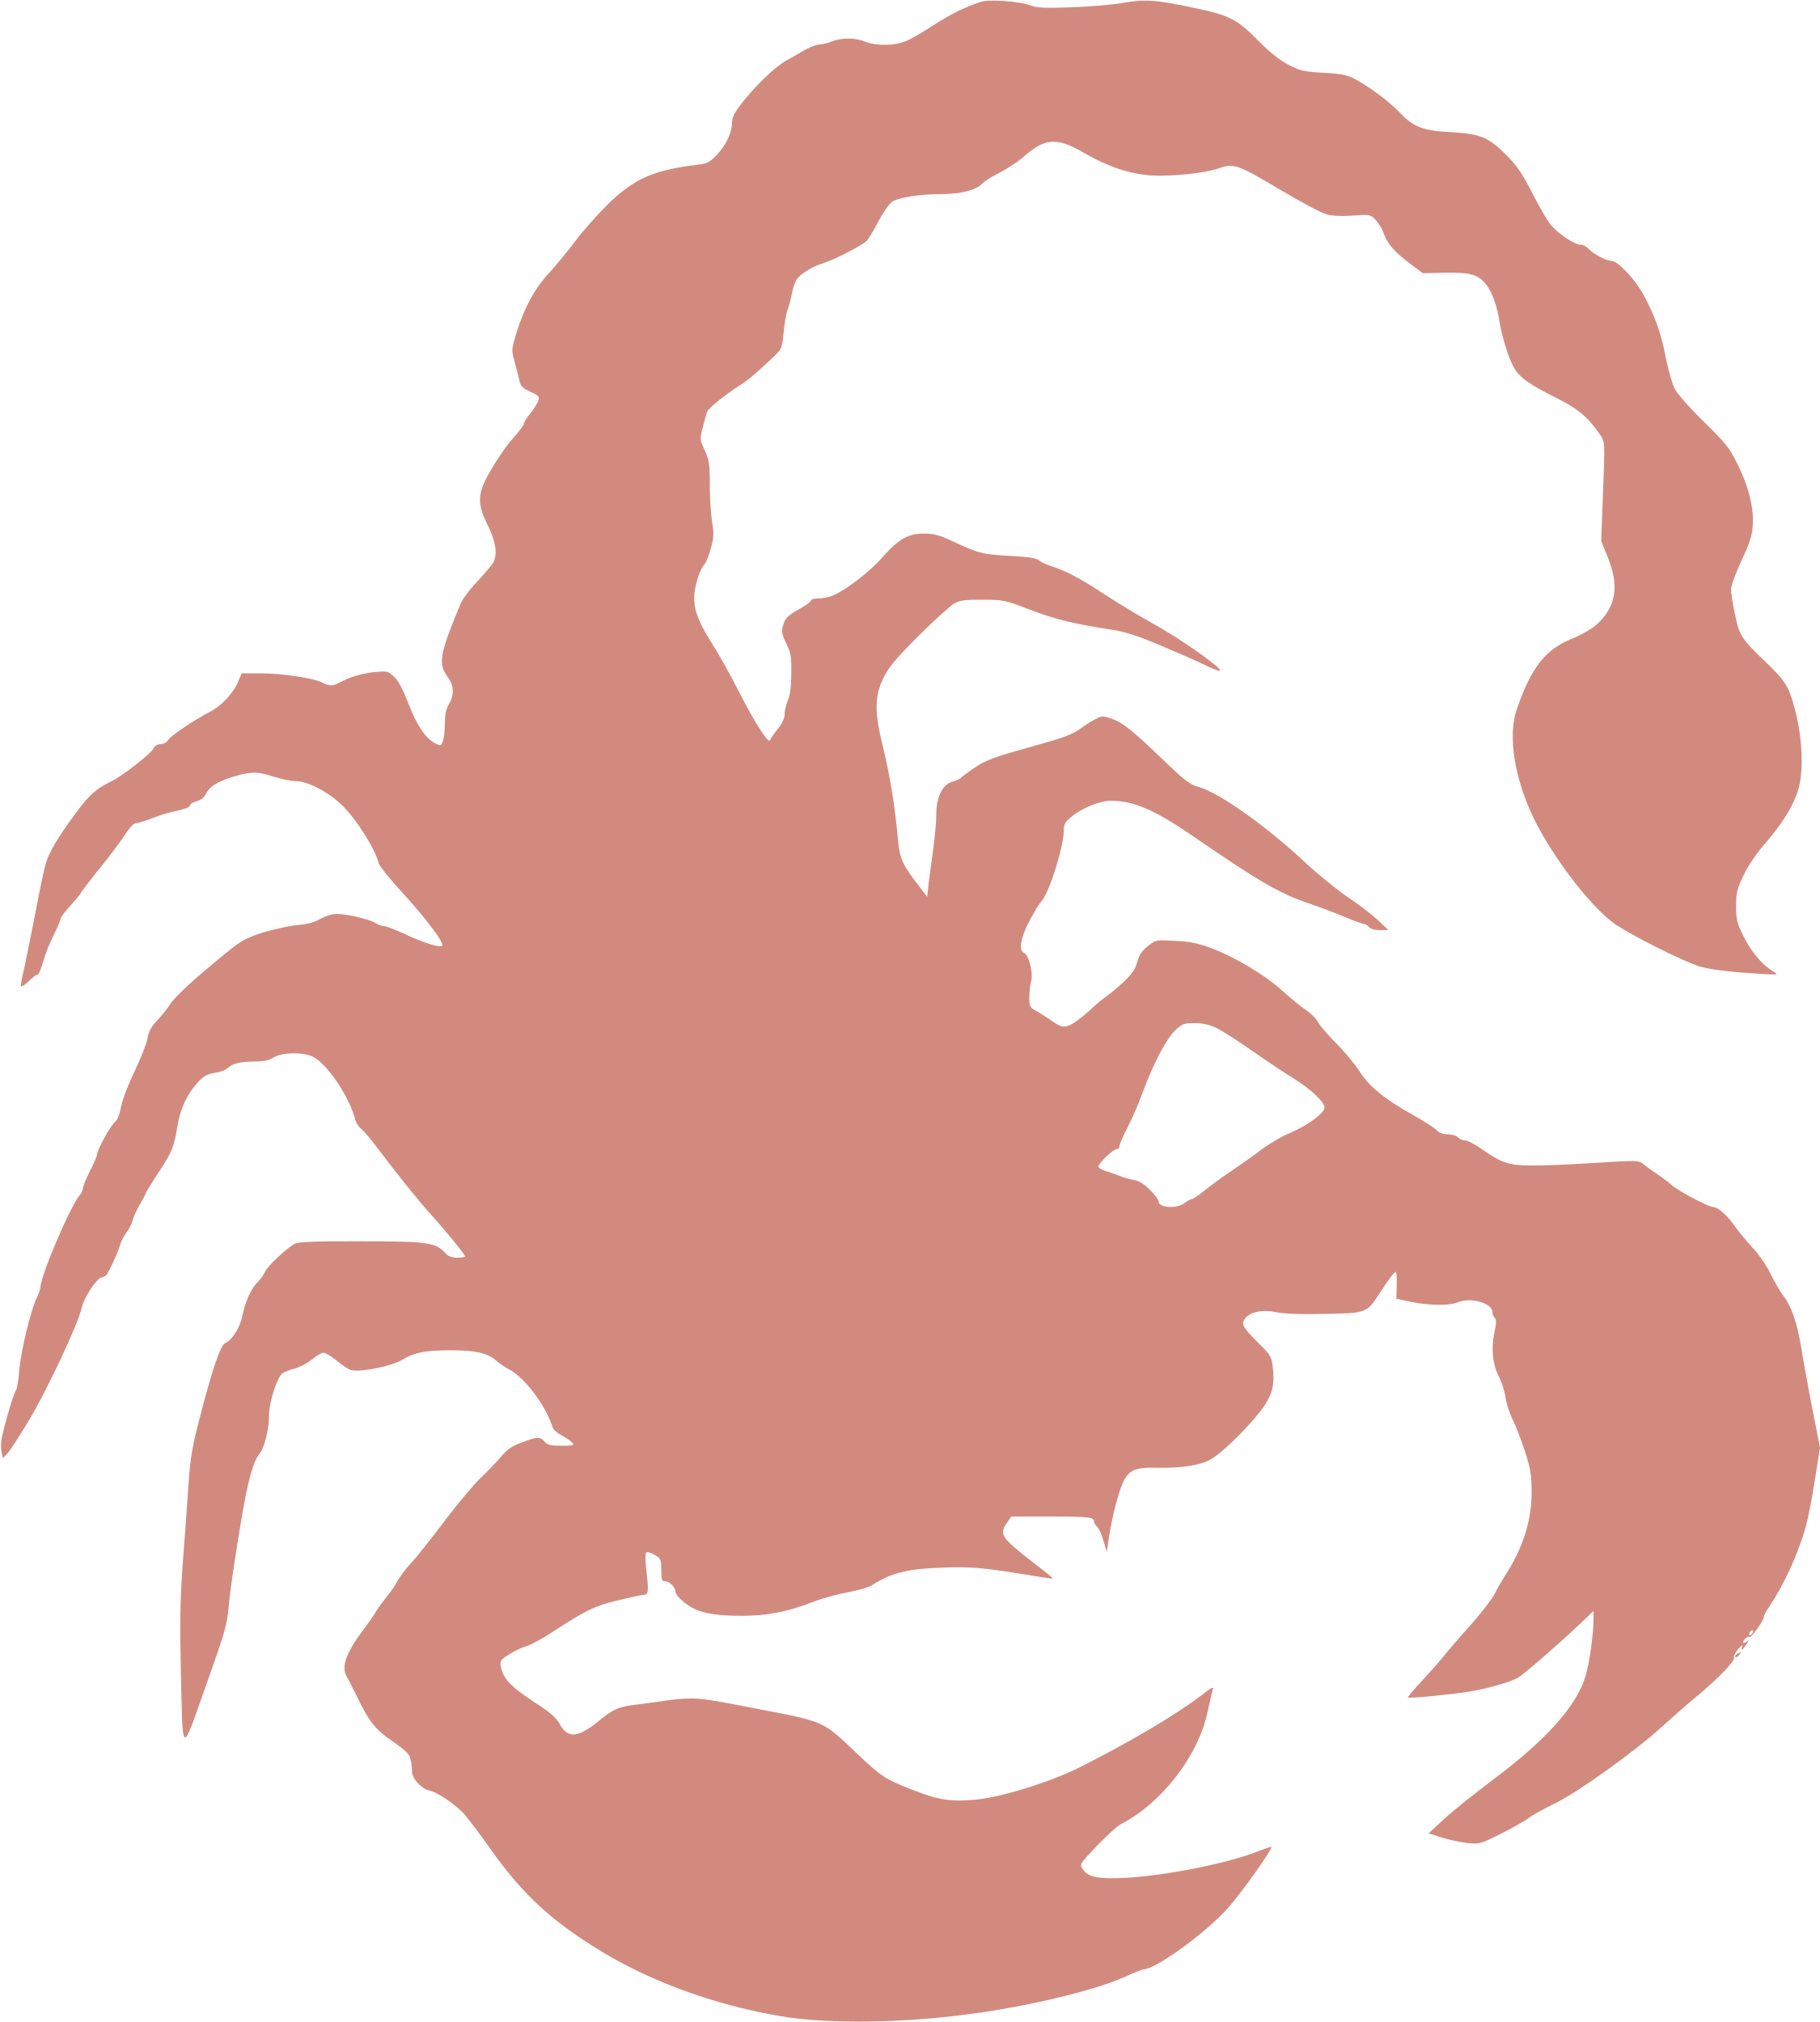
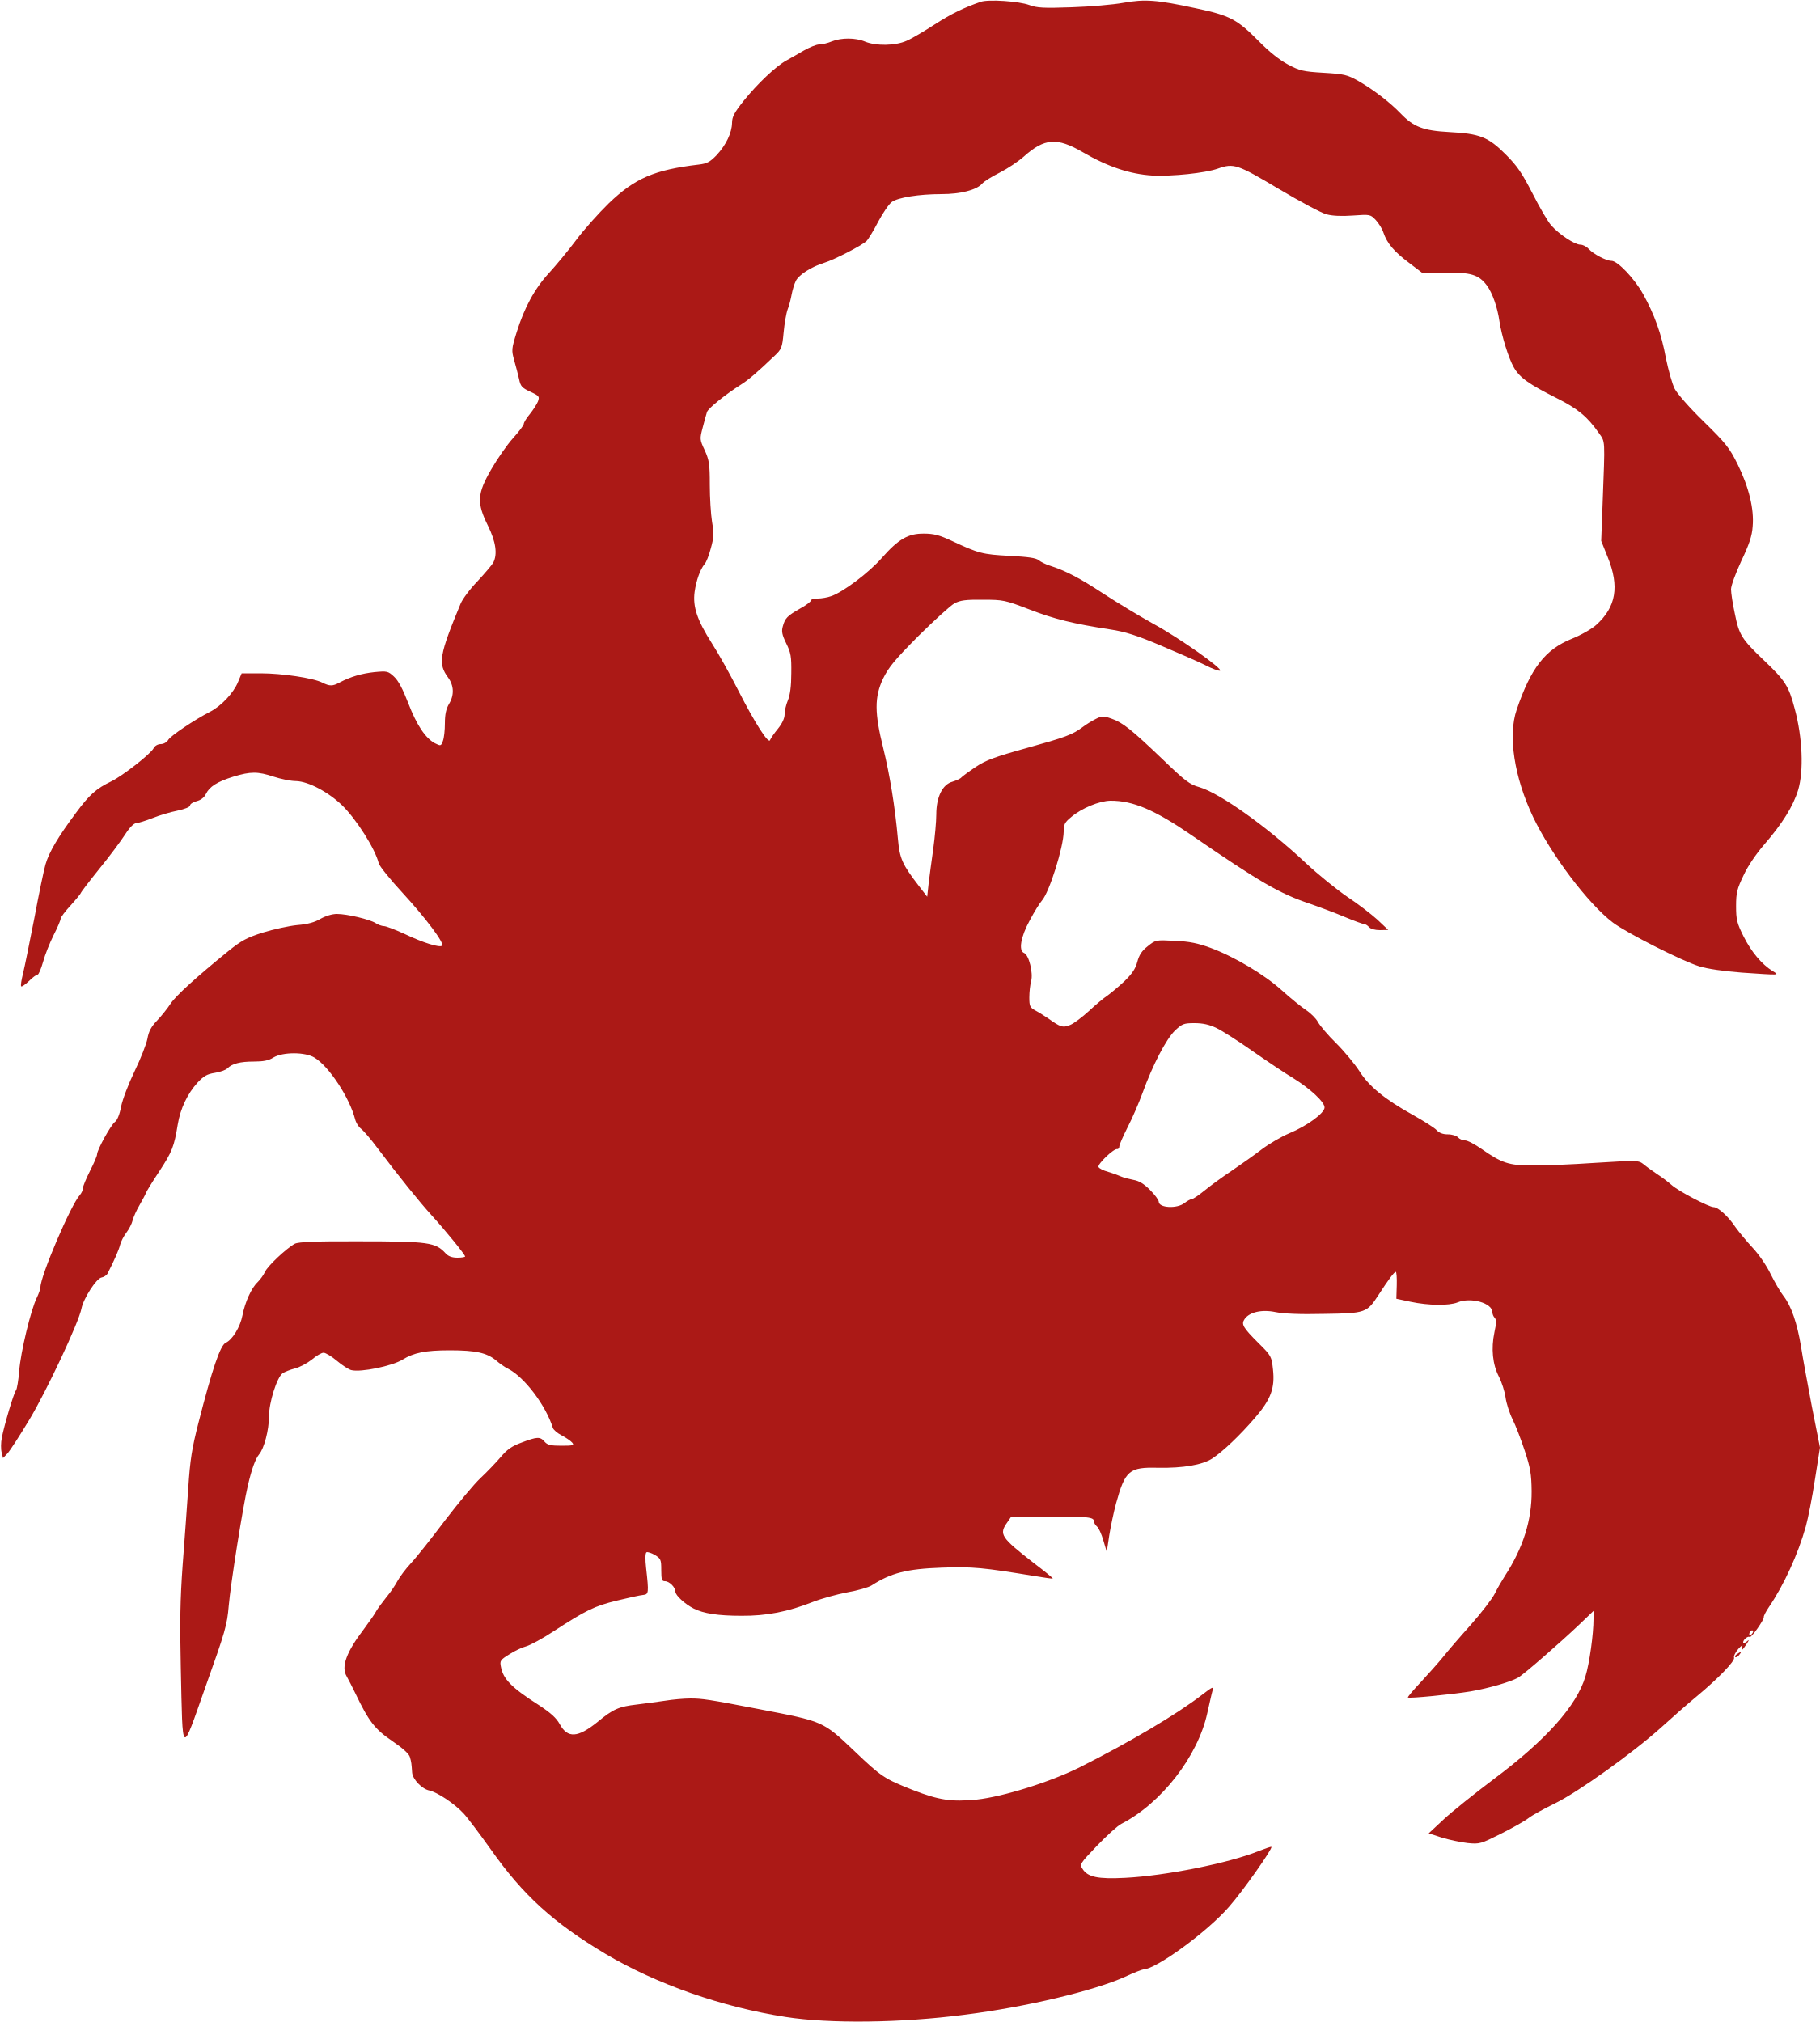
<svg xmlns="http://www.w3.org/2000/svg" version="1.0" width="900pt" height="1000pt" viewBox="0 0 900 1000" preserveAspectRatio="xMidYMid meet">
-   <g transform="translate(0,1000) scale(0.1,-0.1)" fill="#d28a7f" stroke="none">
+   <g transform="translate(0,1000) scale(0.1,-0.1)" fill="#ab1916" stroke="none">
    <path d="M4850 9991 c-84 -29 -146 -59 -228 -112 -51 -33 -113 -70 -139 -81 -56 -25 -151 -26 -205 -4 -47 20 -118 20 -165 1 -19 -8 -47 -15 -62 -15 -14 0 -48 -14 -76 -30 -27 -16 -66 -38 -86 -49 -53 -29 -144 -116 -211 -199 -47 -59 -58 -80 -58 -110 -1 -49 -29 -108 -76 -159 -33 -34 -47 -42 -89 -47 -219 -26 -315 -67 -445 -192 -50 -49 -124 -131 -163 -184 -39 -52 -99 -124 -132 -160 -71 -77 -122 -171 -160 -293 -26 -84 -26 -89 -12 -140 8 -28 19 -70 24 -92 7 -35 14 -43 55 -62 45 -21 47 -24 38 -49 -6 -14 -24 -42 -40 -62 -17 -20 -30 -42 -30 -49 0 -6 -24 -38 -53 -70 -29 -32 -77 -101 -107 -153 -71 -122 -73 -167 -17 -280 39 -79 48 -141 26 -183 -7 -12 -42 -53 -78 -92 -37 -38 -74 -88 -83 -110 -106 -255 -113 -297 -62 -366 29 -40 31 -87 4 -131 -14 -24 -20 -51 -20 -95 0 -34 -4 -73 -10 -88 -9 -25 -11 -25 -39 -11 -47 25 -90 89 -132 198 -27 70 -49 112 -71 132 -29 27 -34 28 -97 22 -63 -7 -116 -22 -173 -52 -33 -18 -48 -18 -84 0 -45 23 -200 46 -304 46 l-95 0 -18 -43 c-22 -54 -84 -120 -140 -148 -74 -38 -192 -117 -205 -138 -7 -12 -23 -21 -37 -21 -14 0 -29 -8 -35 -20 -15 -29 -154 -137 -209 -164 -75 -36 -109 -66 -176 -157 -86 -115 -133 -194 -150 -254 -8 -27 -33 -147 -55 -265 -23 -118 -48 -241 -56 -274 -8 -32 -13 -61 -9 -64 3 -3 20 9 38 26 18 18 37 32 43 32 5 0 17 28 27 63 9 34 33 94 52 132 20 39 35 75 35 82 0 6 22 36 50 66 27 30 50 58 50 61 0 3 41 57 91 119 50 61 107 138 127 169 23 36 44 57 56 57 11 1 47 12 80 25 34 14 89 30 124 37 37 8 62 18 62 26 0 7 15 16 33 21 20 5 37 18 45 35 18 37 56 61 136 86 85 26 121 26 199 0 34 -11 84 -22 112 -22 61 -2 160 -55 227 -120 70 -68 164 -216 181 -287 4 -14 56 -79 117 -145 115 -125 209 -250 196 -262 -11 -11 -93 14 -185 58 -46 21 -92 39 -103 39 -10 0 -29 7 -41 15 -28 18 -140 45 -191 45 -24 0 -56 -10 -81 -24 -28 -17 -64 -27 -115 -31 -41 -4 -118 -21 -170 -37 -79 -25 -107 -40 -170 -91 -159 -129 -259 -220 -286 -260 -15 -23 -45 -61 -67 -84 -29 -30 -42 -54 -48 -90 -5 -26 -33 -98 -63 -160 -30 -62 -60 -140 -67 -175 -7 -38 -19 -68 -30 -76 -20 -14 -89 -139 -89 -161 0 -8 -16 -45 -35 -82 -19 -38 -35 -76 -35 -85 0 -10 -7 -25 -15 -34 -45 -49 -195 -401 -195 -456 0 -8 -8 -31 -18 -52 -29 -58 -80 -268 -87 -362 -4 -47 -11 -90 -16 -96 -11 -13 -58 -172 -70 -234 -5 -25 -5 -58 -1 -73 l7 -28 22 23 c12 13 60 87 107 165 84 139 246 483 259 552 10 50 74 149 99 153 11 2 24 10 29 18 34 66 57 119 63 144 4 16 18 43 31 60 13 17 27 44 31 61 4 16 19 50 34 75 14 25 29 52 32 61 3 8 33 57 67 108 62 95 72 120 90 230 13 79 48 152 98 207 31 33 47 42 85 48 26 4 54 14 62 22 24 24 64 34 131 34 47 0 74 5 97 20 47 28 158 28 204 -1 72 -44 173 -199 200 -304 4 -17 17 -38 29 -47 13 -10 49 -52 81 -95 108 -143 208 -267 268 -333 71 -78 166 -195 166 -204 0 -3 -17 -6 -38 -6 -27 0 -45 7 -58 21 -50 55 -84 60 -433 60 -213 1 -295 -3 -313 -12 -41 -22 -137 -112 -148 -140 -7 -15 -23 -37 -36 -50 -31 -29 -62 -98 -75 -164 -11 -58 -50 -121 -83 -136 -27 -12 -67 -131 -135 -397 -32 -125 -41 -181 -50 -320 -6 -92 -19 -264 -28 -384 -12 -167 -14 -281 -9 -505 10 -448 0 -440 123 -93 97 272 106 303 114 398 9 106 70 492 95 597 19 81 37 130 55 152 25 29 49 121 49 187 0 70 39 193 67 214 10 7 37 18 61 24 24 6 61 26 84 44 22 19 48 34 58 34 10 0 40 -18 66 -40 27 -23 59 -43 71 -46 47 -12 202 20 254 52 55 34 112 46 233 46 128 0 183 -12 229 -50 17 -15 44 -34 59 -41 81 -41 187 -181 222 -293 3 -9 22 -26 44 -37 21 -11 44 -27 51 -35 12 -14 6 -16 -53 -16 -54 0 -69 4 -83 20 -22 26 -37 25 -113 -4 -49 -18 -72 -34 -104 -72 -23 -27 -68 -74 -100 -104 -32 -30 -111 -125 -176 -210 -64 -85 -139 -180 -167 -210 -28 -30 -58 -71 -68 -90 -10 -19 -34 -55 -55 -80 -20 -25 -42 -55 -49 -67 -6 -13 -34 -52 -61 -89 -87 -114 -114 -187 -86 -234 8 -14 28 -53 45 -88 65 -136 95 -174 180 -232 53 -36 84 -64 88 -80 7 -24 8 -32 11 -77 3 -33 49 -81 85 -88 40 -9 123 -64 169 -113 19 -20 79 -100 134 -177 161 -229 312 -365 568 -518 253 -150 576 -263 891 -312 217 -34 571 -30 885 11 303 38 642 119 794 188 43 20 84 36 90 36 62 1 315 185 423 309 68 77 218 290 210 297 -2 2 -30 -8 -64 -21 -145 -59 -460 -122 -659 -132 -135 -7 -185 4 -210 43 -16 24 -15 26 71 116 48 50 102 99 120 108 197 101 378 333 425 547 11 48 22 99 26 112 7 22 1 20 -52 -21 -127 -98 -358 -234 -602 -357 -145 -73 -382 -147 -512 -161 -125 -12 -186 -3 -315 47 -142 56 -157 66 -290 193 -157 149 -152 146 -475 208 -243 47 -278 52 -335 52 -33 0 -89 -5 -125 -11 -36 -5 -99 -14 -141 -19 -88 -10 -117 -22 -194 -86 -98 -79 -148 -82 -187 -11 -17 31 -45 56 -103 94 -136 87 -177 129 -188 190 -6 29 -3 34 41 61 26 17 64 35 84 40 21 6 82 39 135 74 160 104 202 125 313 152 58 14 116 27 130 28 28 3 29 9 15 134 -5 43 -4 74 2 77 5 3 24 -3 41 -13 30 -18 32 -24 32 -75 0 -47 3 -55 18 -55 22 0 52 -30 52 -52 0 -18 47 -61 90 -83 49 -25 122 -36 236 -36 124 -1 231 20 355 69 41 16 117 37 169 47 52 9 106 25 120 34 96 62 175 82 346 88 152 6 208 0 463 -42 47 -8 86 -13 87 -12 2 2 -40 36 -94 77 -163 127 -173 142 -131 201 l20 29 189 0 c194 0 220 -3 220 -25 0 -7 7 -18 15 -25 8 -6 22 -37 31 -68 l17 -57 12 80 c7 44 22 116 34 160 45 163 65 180 208 176 124 -2 218 14 268 46 54 36 135 113 211 201 79 92 99 147 89 239 -7 64 -8 68 -71 130 -79 79 -87 94 -69 120 24 34 85 48 152 34 38 -8 122 -12 240 -9 207 3 212 5 270 94 49 76 77 113 85 114 4 0 6 -30 5 -67 l-2 -66 70 -15 c90 -19 191 -20 233 -3 65 27 172 -3 172 -49 0 -9 5 -21 11 -27 9 -9 9 -27 -1 -72 -17 -81 -9 -159 22 -219 14 -27 29 -74 33 -103 4 -30 20 -79 35 -109 15 -30 42 -100 60 -155 28 -85 33 -115 34 -200 1 -145 -43 -282 -133 -420 -14 -22 -37 -61 -49 -86 -13 -26 -67 -96 -120 -156 -54 -60 -115 -131 -137 -159 -22 -27 -71 -82 -108 -122 -38 -40 -67 -75 -65 -77 6 -6 218 15 310 30 92 16 198 47 235 68 27 15 206 171 301 261 l72 69 0 -39 c0 -76 -20 -220 -40 -285 -43 -145 -195 -315 -455 -509 -93 -70 -204 -159 -245 -197 l-75 -70 65 -21 c36 -11 93 -23 127 -27 60 -6 65 -4 165 46 56 28 118 63 136 77 19 15 78 47 131 73 113 55 385 249 527 377 53 48 131 117 175 153 106 88 190 175 184 191 -3 7 7 27 21 43 15 17 23 22 20 13 -8 -26 -1 -22 20 10 15 23 15 25 1 13 -9 -7 -17 -9 -17 -3 0 13 25 33 32 26 7 -7 74 88 70 99 -1 4 10 27 26 50 74 109 144 262 182 398 11 40 32 145 45 232 l25 158 -40 202 c-21 111 -46 246 -54 299 -19 114 -48 199 -86 248 -16 20 -44 69 -64 109 -20 42 -59 98 -89 130 -29 31 -67 77 -85 102 -35 53 -86 99 -108 99 -23 0 -170 77 -206 108 -18 16 -51 41 -73 55 -22 15 -52 36 -66 48 -27 21 -28 21 -240 8 -118 -8 -259 -14 -314 -13 -113 0 -149 12 -249 82 -33 23 -69 42 -81 42 -13 0 -28 7 -35 15 -7 8 -29 15 -50 15 -25 0 -43 7 -56 21 -10 11 -63 45 -119 76 -138 77 -216 141 -263 216 -22 34 -73 96 -114 137 -42 41 -82 89 -91 106 -9 17 -35 43 -59 59 -24 16 -77 59 -119 97 -86 78 -234 166 -352 210 -63 23 -104 32 -177 35 -95 5 -95 5 -135 -27 -29 -23 -42 -43 -51 -77 -9 -34 -25 -58 -65 -97 -30 -28 -68 -59 -83 -70 -16 -10 -57 -44 -90 -75 -34 -31 -76 -63 -94 -70 -36 -15 -48 -11 -108 32 -18 12 -46 30 -63 39 -28 15 -31 22 -31 65 0 27 4 63 9 81 11 39 -11 130 -35 139 -28 11 -17 79 28 161 22 42 50 87 61 99 36 41 106 263 107 340 0 36 5 46 38 73 51 43 138 79 193 80 111 1 220 -46 399 -169 341 -234 437 -290 586 -340 49 -17 127 -46 174 -66 46 -19 89 -35 96 -35 6 0 17 -7 24 -15 8 -9 29 -15 54 -15 l41 1 -54 51 c-30 27 -97 79 -149 113 -51 35 -144 110 -205 167 -192 180 -424 345 -526 375 -48 13 -71 31 -181 137 -158 151 -199 183 -254 202 -40 14 -47 14 -78 -2 -18 -9 -46 -26 -63 -39 -52 -39 -86 -51 -280 -105 -155 -43 -201 -60 -250 -93 -33 -22 -64 -45 -70 -51 -5 -7 -26 -16 -45 -22 -49 -13 -80 -75 -80 -162 0 -35 -7 -111 -15 -170 -8 -59 -19 -136 -23 -172 l-7 -65 -40 52 c-84 109 -96 136 -105 236 -14 157 -40 316 -72 446 -44 176 -44 254 -1 345 28 57 57 92 175 211 79 78 159 151 178 161 28 15 55 19 140 18 101 0 110 -2 230 -48 124 -48 218 -71 400 -99 73 -11 131 -29 251 -80 85 -36 184 -79 218 -96 34 -18 68 -30 74 -28 19 6 -199 161 -330 232 -70 39 -181 106 -248 150 -114 75 -186 113 -265 138 -19 6 -43 18 -53 26 -14 12 -53 17 -145 22 -133 7 -153 12 -285 74 -62 29 -90 36 -138 36 -78 1 -126 -27 -208 -120 -65 -74 -192 -169 -250 -189 -19 -7 -49 -12 -67 -12 -19 0 -34 -4 -34 -10 0 -5 -24 -24 -54 -40 -63 -36 -74 -47 -85 -88 -7 -24 -4 -41 17 -84 23 -47 26 -64 25 -148 0 -63 -6 -108 -17 -134 -9 -21 -16 -52 -16 -69 0 -19 -12 -45 -33 -71 -19 -23 -36 -48 -39 -56 -7 -22 -75 84 -157 245 -39 77 -98 183 -131 234 -72 113 -95 180 -85 254 8 57 28 112 49 137 8 8 22 43 31 78 15 54 16 73 6 132 -6 38 -11 120 -11 183 0 101 -3 121 -25 170 -25 53 -25 56 -10 113 8 32 18 66 21 76 5 18 90 86 165 134 40 25 81 60 169 144 35 33 38 40 45 115 4 44 13 96 20 115 8 19 16 53 20 75 4 21 13 52 21 67 16 30 77 69 139 88 52 16 187 86 210 108 9 9 36 53 58 96 23 43 53 87 67 97 30 22 134 39 246 39 93 0 172 20 200 51 10 12 51 37 89 56 39 20 91 55 117 78 103 92 164 97 293 22 123 -72 233 -108 342 -115 100 -5 262 12 325 34 79 28 96 22 301 -100 106 -63 212 -120 237 -126 29 -8 75 -10 130 -6 85 6 86 6 113 -22 14 -15 32 -43 38 -62 18 -53 52 -94 127 -150 l67 -51 110 2 c127 3 167 -9 207 -62 28 -37 53 -109 63 -179 11 -72 45 -182 71 -227 29 -51 75 -83 212 -152 104 -52 152 -92 208 -172 33 -47 31 -24 19 -349 l-7 -185 32 -80 c59 -145 42 -247 -57 -336 -21 -19 -75 -50 -120 -68 -132 -53 -203 -145 -273 -351 -44 -128 -12 -334 81 -530 90 -188 272 -429 394 -522 67 -51 343 -191 428 -217 42 -13 121 -24 210 -31 193 -13 188 -14 152 8 -53 33 -105 95 -143 171 -33 66 -37 83 -37 150 0 67 5 85 37 152 21 46 63 107 102 152 90 104 143 189 168 270 28 94 22 258 -17 402 -30 113 -46 138 -153 240 -110 105 -122 125 -143 229 -11 50 -19 105 -19 122 0 17 23 80 51 140 39 82 53 124 56 170 8 86 -19 196 -74 307 -41 83 -58 104 -168 212 -70 68 -132 139 -144 163 -12 24 -31 92 -43 150 -22 121 -57 217 -113 318 -43 77 -126 164 -156 164 -26 0 -89 33 -113 59 -11 12 -29 21 -41 21 -28 0 -105 51 -144 95 -17 19 -58 90 -92 157 -52 101 -75 136 -133 194 -87 87 -128 103 -281 111 -127 7 -175 25 -240 93 -52 54 -135 118 -209 160 -53 30 -69 34 -171 40 -100 6 -118 10 -176 41 -41 22 -92 62 -144 115 -108 109 -142 127 -311 163 -195 42 -252 46 -359 27 -49 -9 -164 -19 -255 -22 -141 -5 -172 -3 -210 11 -51 19 -202 29 -240 16z m1165 -5075 c28 -13 109 -65 180 -115 72 -50 161 -110 200 -133 85 -53 155 -118 155 -145 0 -28 -86 -91 -175 -128 -38 -16 -98 -51 -134 -78 -35 -27 -103 -75 -150 -107 -47 -31 -108 -76 -136 -99 -27 -22 -55 -41 -61 -41 -6 0 -23 -9 -37 -20 -37 -29 -127 -24 -127 7 0 8 -19 34 -43 58 -31 31 -54 45 -83 50 -21 4 -48 11 -59 16 -11 5 -40 16 -64 23 -25 7 -47 18 -49 25 -5 14 75 91 92 88 6 -1 11 5 11 13 0 9 19 51 41 95 23 44 56 121 74 170 50 138 116 265 160 308 36 34 44 37 97 37 41 0 73 -7 108 -24z m2647 -2998 c-7 -7 -12 -8 -12 -2 0 14 12 26 19 19 2 -3 -1 -11 -7 -17z" />
    <path d="M8590 1820 c-8 -5 -12 -12 -9 -15 4 -3 12 1 19 10 14 17 11 19 -10 5z" />
  </g>
</svg>
